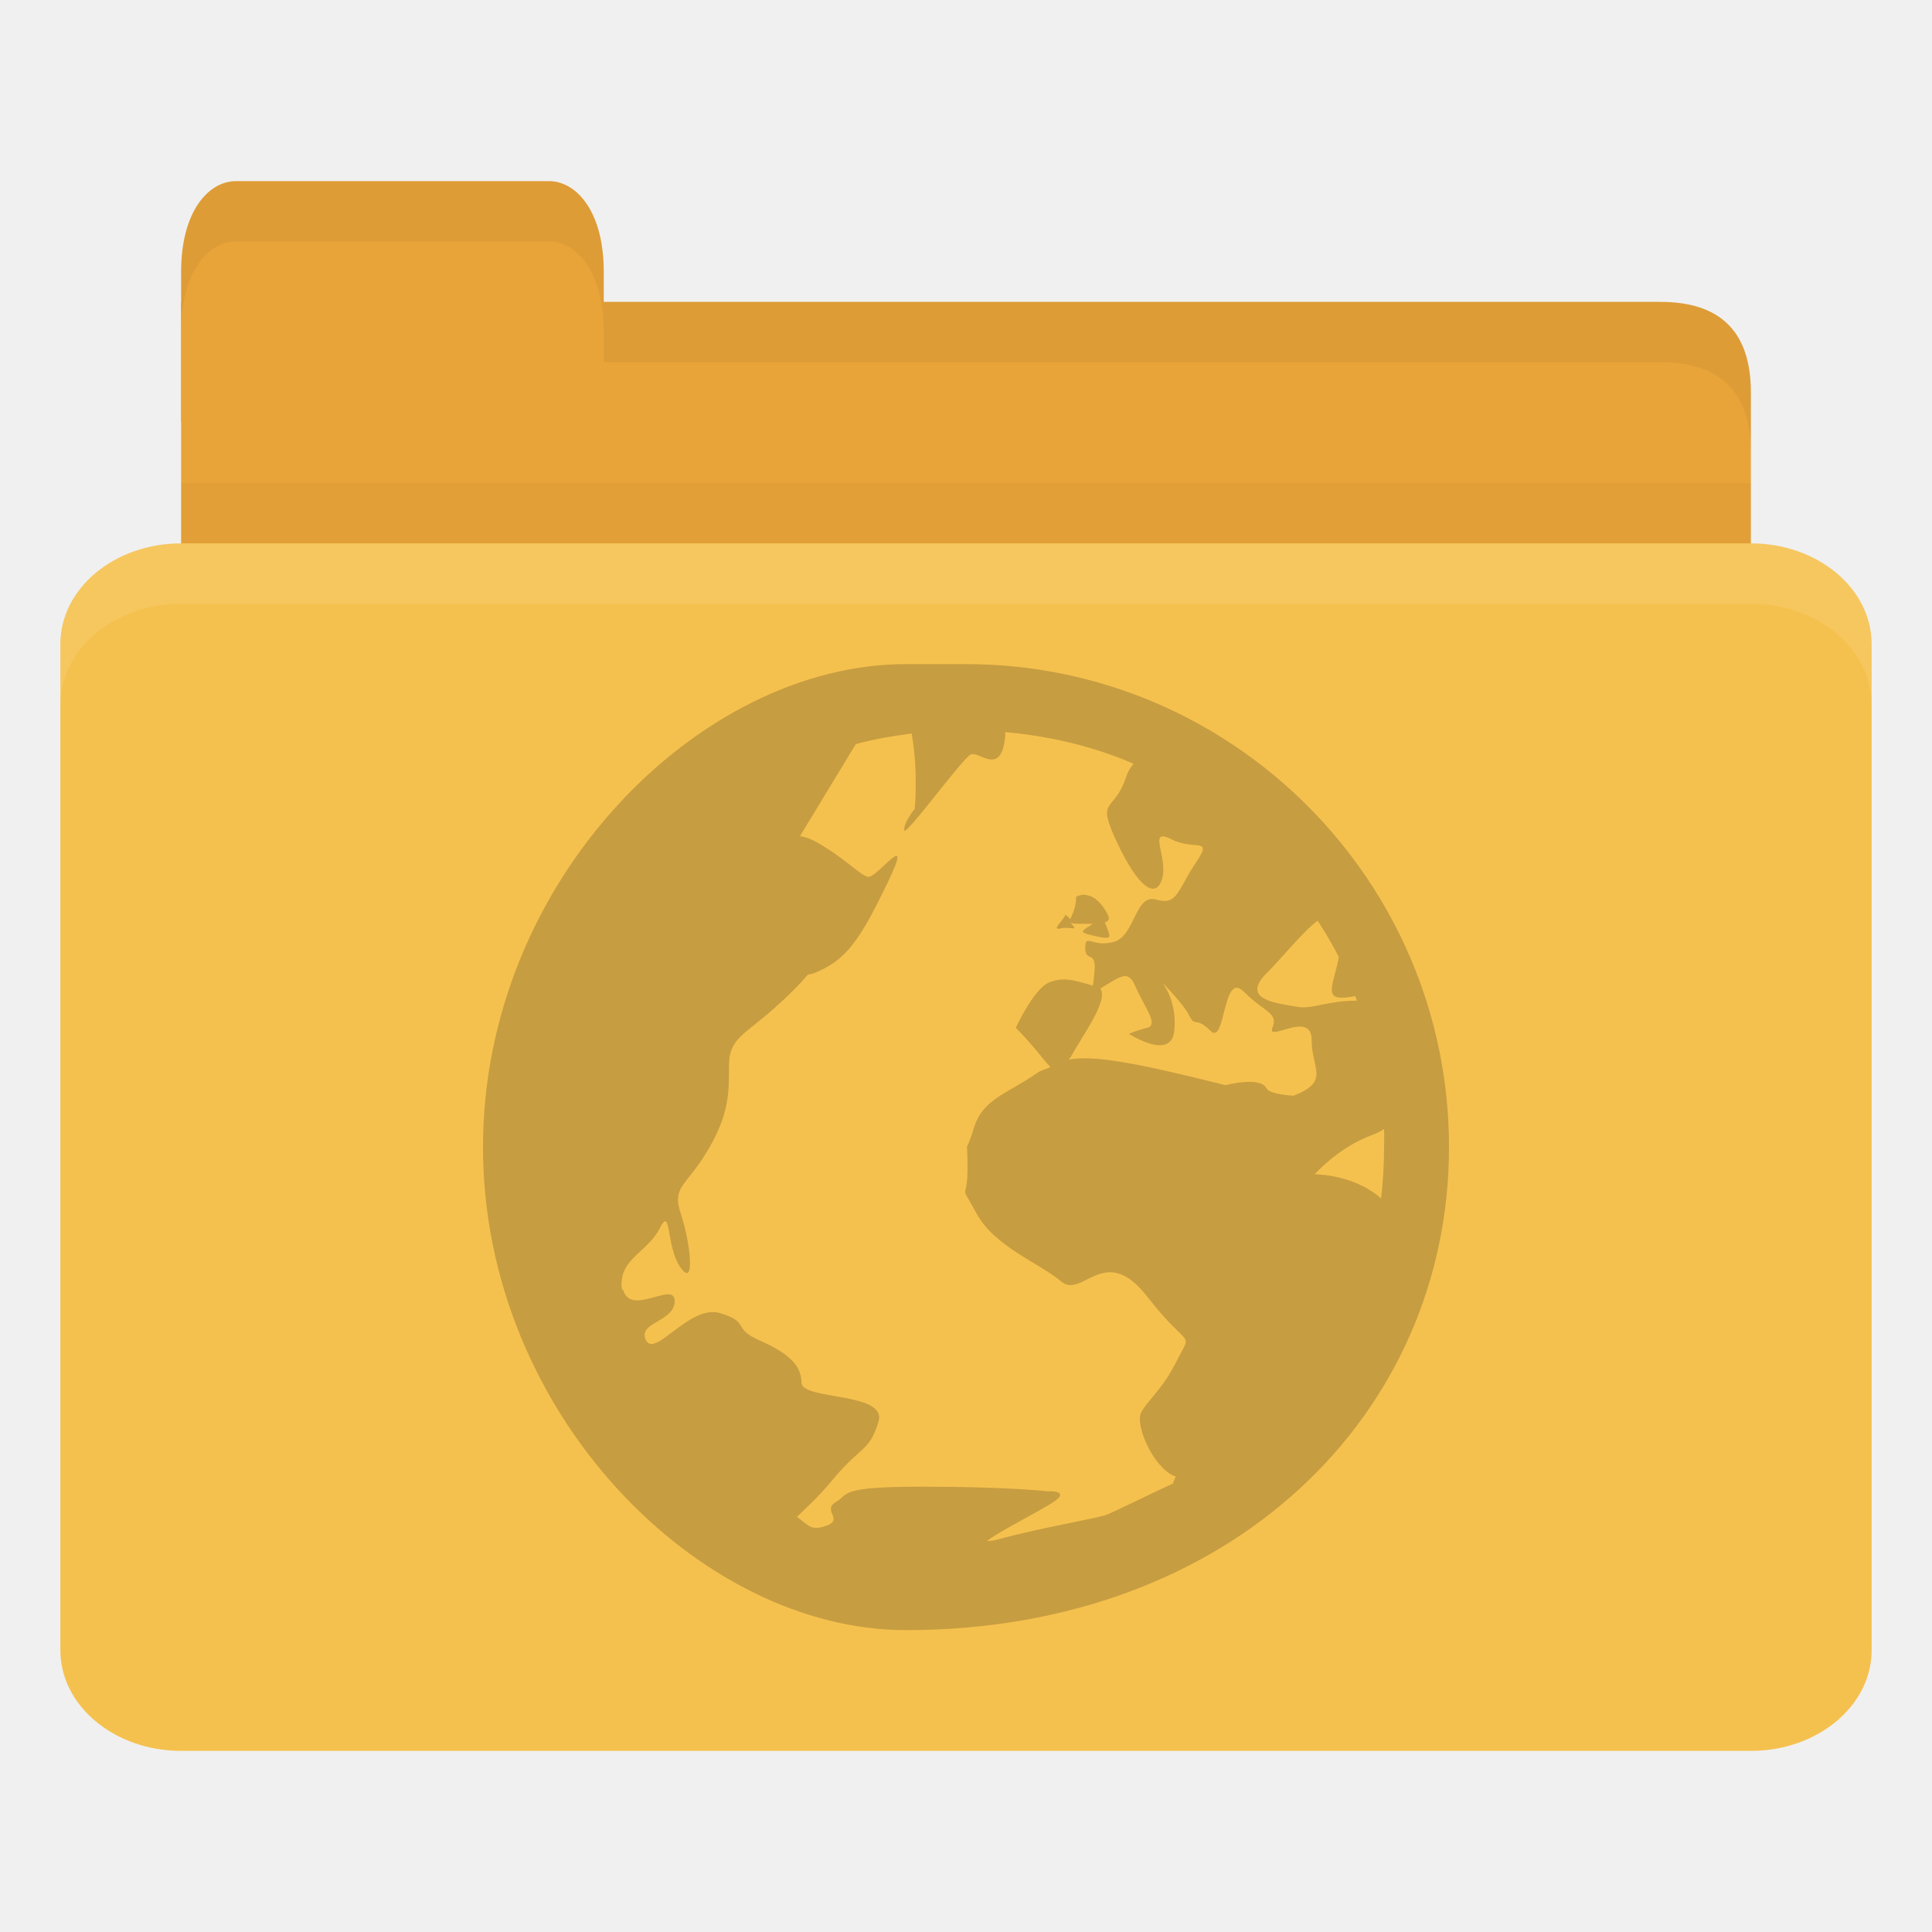
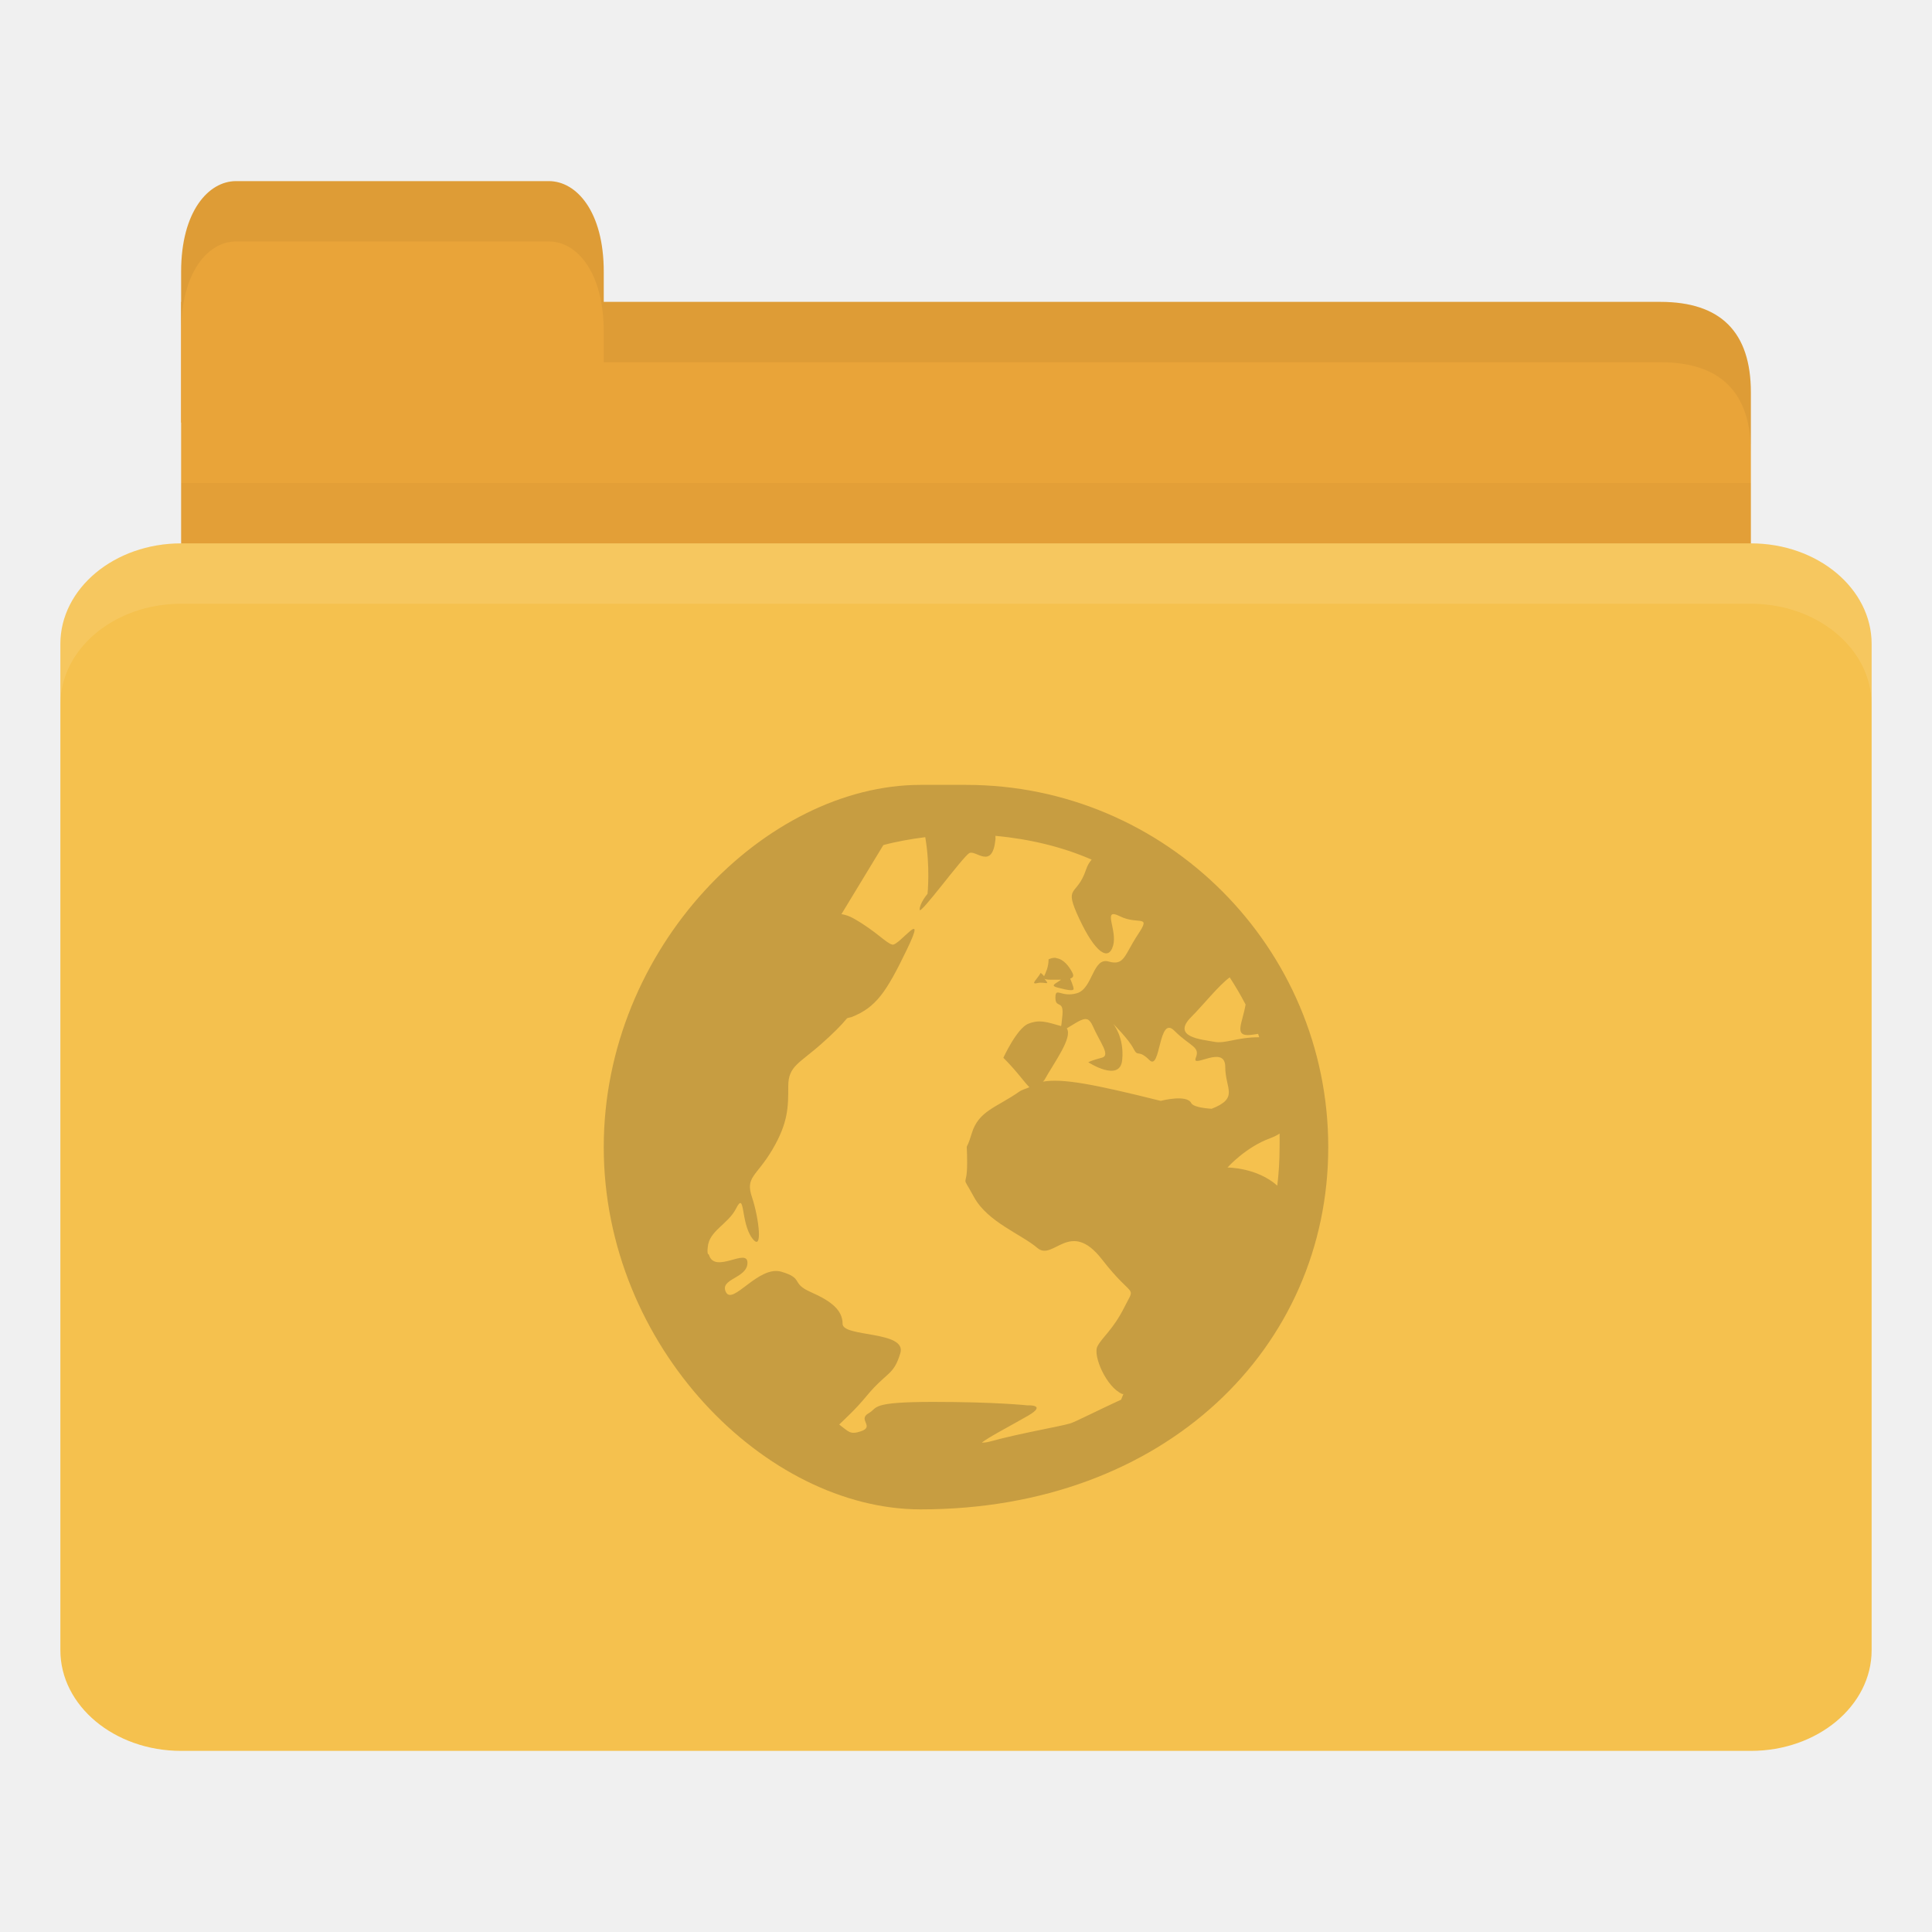
<svg xmlns="http://www.w3.org/2000/svg" width="32" height="32" id="svg2" version="1.1">
  <defs id="defs4" />
  <g id="layer1" transform="translate(0,-1020.362)">
    <path style="fill:#e9a439;fill-opacity:1;stroke:none" d="m 4,1025.362 23.5,0 c 1,0 1.5,0.5 1.5,1.5 l 0,3.499 c 0,0.554 -0.474,0.5 -1,0.5 l -24,0 c -0.526,0 -1,-0.446 -1,-1 l 0,-4.499 z" id="path3811" />
    <path style="opacity:0.03;fill:#000000;fill-opacity:1;stroke:none" d="m 3,1028.362 0,2.5 26,0 0,-2.5 z" id="path3807" />
    <path style="fill:#e9a439;fill-opacity:1;stroke:none" d="m 3,1027.362 0,-2.5 c 0,-1 0.455,-1.5 0.909,-1.5 l 5.182,0 c 0.455,0 0.909,0.5 0.909,1.5 l 0,2.5 z" id="rect3760" />
    <rect style="fill:#f5c14e;fill-opacity:1;stroke:none" id="rect2990" width="30" height="20" x="1" y="1029.362" rx="2" ry="1.667" />
    <path style="opacity:0.1;fill:#ffffff;fill-opacity:1;stroke:none" d="m 3,1029.362 c -1.108,0 -2,0.749 -2,1.672 l 0,1 c 0,-0.923 0.892,-1.672 2,-1.672 l 26,0 c 1.108,0 2,0.749 2,1.672 l 0,-1 c 0,-0.923 -0.892,-1.672 -2,-1.672 l -26,0 z" id="rect3004" />
    <path style="opacity:0.05;fill:#000000;fill-opacity:1;stroke:none" d="m 10,1025.362 0,1 1,0 16.5,0 c 1,0 1.5,0.5 1.5,1.5 l 0,-1 c 0,-1 -0.5,-1.5 -1.5,-1.5 l -16.5,0 z" id="path3781" />
    <path style="opacity:0.05;fill:#000000;fill-opacity:1;stroke:none" d="m 3.906,1023.362 c -0.455,0 -0.906,0.5 -0.906,1.5 l 0,1 c 0,-1 0.452,-1.5 0.906,-1.5 l 5.188,0 c 0.455,0 0.906,0.5 0.906,1.5 l 0,-1 c 0,-1 -0.452,-1.5 -0.906,-1.5 l -5.188,0 z" id="path3801" />
-     <path id="path4139" d="m 15,1031.362 c -3.412,0 -7,3.588 -7,8 0,4.412 3.588,8 7,8 5.412,0 9,-3.588 9,-8 0,-4.412 -3.588,-8 -8,-8 z m 1.65,1.125 c 0.746,0.069 1.468,0.239 2.125,0.525 -0.051,0.063 -0.09,0.119 -0.125,0.225 -0.202,0.606 -0.504,0.317 -0.15,1.075 0.354,0.757 0.649,0.953 0.75,0.6 0.101,-0.353 -0.254,-0.852 0.15,-0.65 0.404,0.202 0.703,-0.055 0.4,0.4 -0.303,0.455 -0.296,0.701 -0.65,0.6 -0.354,-0.101 -0.346,0.599 -0.7,0.7 -0.354,0.101 -0.475,-0.152 -0.475,0.1 0,0.252 0.201,0.021 0.15,0.425 -0.015,0.124 -0.011,0.146 -0.025,0.2 -0.332,-0.095 -0.48,-0.148 -0.725,-0.051 -0.253,0.101 -0.55,0.75 -0.55,0.75 0.315,0.316 0.462,0.543 0.575,0.65 -0.071,0.035 -0.156,0.05 -0.225,0.1 -0.505,0.354 -0.898,0.42 -1.05,0.925 -0.152,0.505 -0.1,0.043 -0.1,0.65 0,0.606 -0.153,0.194 0.15,0.75 0.303,0.556 1.046,0.822 1.4,1.125 0.354,0.303 0.718,-0.659 1.425,0.25 0.707,0.909 0.753,0.545 0.5,1.05 -0.253,0.505 -0.499,0.673 -0.6,0.875 -0.101,0.202 0.196,0.899 0.55,1.05 0.007,0 0.017,0 0.025,0 -0.019,0.043 -0.031,0.082 -0.05,0.125 -0.458,0.208 -1.019,0.495 -1.125,0.525 -0.25,0.072 -1.132,0.221 -1.775,0.4 -0.08,0.023 -0.144,0.023 -0.175,0.026 0.08,-0.087 0.712,-0.417 1.025,-0.6 0.429,-0.251 -0.025,-0.225 -0.025,-0.225 0,0 -0.682,-0.076 -2.075,-0.076 -0.696,0 -0.998,0.031 -1.15,0.076 -0.076,0.023 -0.113,0.045 -0.15,0.075 -0.037,0.031 -0.062,0.064 -0.125,0.1 -0.25,0.143 0.146,0.293 -0.175,0.4 -0.241,0.08 -0.269,0 -0.475,-0.151 0.147,-0.146 0.35,-0.322 0.6,-0.625 0.455,-0.55 0.598,-0.45 0.75,-0.95 0.152,-0.5 -1.275,-0.35 -1.275,-0.65 0,-0.3 -0.245,-0.5 -0.7,-0.7 -0.455,-0.2 -0.145,-0.3 -0.65,-0.45 -0.505,-0.149 -1.073,0.75 -1.225,0.45 -0.152,-0.3 0.475,-0.3 0.475,-0.65 0,-0.342 -0.72,0.258 -0.85,-0.175 -0.003,-0.016 -0.022,-0.016 -0.025,-0.026 -0.013,-0.063 -0.004,-0.1 0,-0.149 0.032,-0.36 0.448,-0.5 0.625,-0.85 0.202,-0.4 0.097,0.3 0.35,0.65 0.253,0.35 0.152,-0.45 0,-0.9 -0.152,-0.45 0.096,-0.45 0.45,-1.05 0.354,-0.6 0.35,-0.95 0.35,-1.4 0,-0.45 0.245,-0.5 0.75,-0.95 0.231,-0.206 0.413,-0.386 0.55,-0.55 0.033,-0.016 0.067,-0.016 0.1,-0.026 0.536,-0.214 0.761,-0.536 1.225,-1.5 0.464,-0.964 -0.182,-0.064 -0.325,-0.1 -0.143,-0.035 -0.35,-0.289 -0.85,-0.575 -0.103,-0.059 -0.195,-0.087 -0.275,-0.099 l 0.925,-1.525 c 0.296,-0.08 0.614,-0.135 0.925,-0.175 0.114,0.647 0.05,1.25 0.05,1.25 0,0 -0.175,0.207 -0.175,0.35 0,0.143 0.957,-1.179 1.1,-1.25 0.143,-0.072 0.504,0.379 0.575,-0.3 0.004,-0.039 -0.004,-0.04 0,-0.075 z m 1.35,2.7 c -0.051,-0.016 -0.112,-10e-5 -0.175,0.026 0,0.177 -0.068,0.305 -0.1,0.375 -0.019,-0.032 -0.075,-0.075 -0.075,-0.075 -0.076,0.14 -0.239,0.263 -0.075,0.225 0.164,-0.037 0.289,0.064 0.175,-0.075 -0.022,-0.026 -0.012,-0.015 -0.025,-0.026 0.021,0.016 0.062,0.026 0.15,0.026 0.099,0 0.153,0 0.225,0 -0.122,0.09 -0.255,0.128 -0.075,0.175 0.24,0.063 0.35,0.076 0.35,0.026 0,-0.05 -0.075,-0.225 -0.075,-0.225 0.047,-0.019 0.09,-0.043 0.05,-0.125 -0.076,-0.151 -0.196,-0.301 -0.35,-0.325 z m 3.825,0.425 c 0.125,0.194 0.245,0.394 0.35,0.6 -0.07,0.403 -0.246,0.675 0.05,0.675 0.083,0 0.157,-0.018 0.225,-0.026 0.009,0.024 0.016,0.051 0.025,0.075 -0.505,0 -0.747,0.151 -1,0.1 -0.253,-0.051 -0.955,-0.096 -0.5,-0.55 0.266,-0.266 0.598,-0.688 0.85,-0.875 z m -3.15,0.925 c 0.047,0.015 0.087,0.063 0.125,0.149 0.152,0.354 0.402,0.65 0.2,0.7 -0.202,0.05 -0.3,0.1 -0.3,0.1 0,0 0.699,0.455 0.75,-0.05 0.051,-0.505 -0.2,-0.8 -0.2,-0.8 0,0 0.349,0.348 0.45,0.55 0.101,0.202 0.097,0 0.35,0.25 0.253,0.252 0.196,-1.004 0.55,-0.65 0.354,0.353 0.576,0.347 0.475,0.6 -0.101,0.252 0.65,-0.305 0.65,0.2 0,0.487 0.311,0.684 -0.3,0.925 -0.231,-0.016 -0.414,-0.055 -0.45,-0.125 -0.101,-0.202 -0.675,-0.05 -0.675,-0.05 -1.511,-0.378 -2.167,-0.497 -2.6,-0.425 0.008,-0.016 0.016,-0.016 0.025,-0.026 0.221,-0.398 0.637,-0.951 0.5,-1.15 0.193,-0.111 0.344,-0.233 0.45,-0.2 z m 4.25,2.525 c 0.004,0.101 0,0.198 0,0.3 0,0.284 -0.017,0.575 -0.05,0.85 -0.454,-0.404 -1.1,-0.4 -1.1,-0.4 0,0 0.394,-0.448 0.95,-0.65 0.069,-0.026 0.144,-0.059 0.2,-0.1 z" style="line-height:normal;opacity:0.25;color:#000000;fill:#3c2f1b;fill-opacity:1" />
+     <path id="path4139-9" d="m 15.25,1033.362 c -2.559,0 -5.25,2.691 -5.25,6 0,3.309 2.691,6 5.25,6 4.059,0 6.75,-2.691 6.75,-6 0,-3.309 -2.691,-6 -6,-6 z m 1.237,0.844 c 0.559,0.052 1.101,0.179 1.594,0.394 -0.038,0.047 -0.067,0.089 -0.094,0.169 -0.152,0.455 -0.378,0.238 -0.113,0.806 0.265,0.568 0.487,0.715 0.562,0.45 0.076,-0.265 -0.191,-0.639 0.113,-0.487 0.303,0.152 0.527,-0.041 0.3,0.3 -0.227,0.341 -0.222,0.526 -0.487,0.45 -0.265,-0.076 -0.26,0.449 -0.525,0.525 -0.265,0.076 -0.356,-0.114 -0.356,0.075 0,0.189 0.15,0.015 0.113,0.319 -0.012,0.093 -0.008,0.109 -0.019,0.15 -0.249,-0.071 -0.36,-0.111 -0.544,-0.038 -0.189,0.076 -0.412,0.563 -0.412,0.563 0.237,0.237 0.346,0.407 0.431,0.487 -0.053,0.027 -0.117,0.038 -0.169,0.075 -0.379,0.265 -0.674,0.315 -0.787,0.694 -0.114,0.379 -0.075,0.032 -0.075,0.487 0,0.455 -0.115,0.146 0.113,0.563 0.227,0.417 0.785,0.616 1.05,0.844 0.265,0.227 0.538,-0.494 1.069,0.188 0.53,0.682 0.564,0.409 0.375,0.788 -0.189,0.379 -0.374,0.505 -0.45,0.656 -0.076,0.151 0.147,0.674 0.412,0.787 0.005,0 0.013,0 0.019,0 -0.014,0.033 -0.024,0.062 -0.038,0.094 -0.343,0.156 -0.764,0.371 -0.844,0.394 -0.188,0.054 -0.849,0.166 -1.331,0.3 -0.06,0.017 -0.108,0.017 -0.131,0.019 0.06,-0.065 0.534,-0.313 0.769,-0.45 0.321,-0.188 -0.019,-0.169 -0.019,-0.169 0,0 -0.512,-0.057 -1.556,-0.057 -0.522,0 -0.749,0.024 -0.863,0.057 -0.057,0.017 -0.085,0.034 -0.113,0.056 -0.028,0.024 -0.047,0.048 -0.094,0.075 -0.188,0.107 0.11,0.22 -0.131,0.3 -0.181,0.06 -0.202,0 -0.356,-0.113 0.11,-0.11 0.262,-0.241 0.45,-0.469 0.341,-0.412 0.449,-0.337 0.562,-0.712 0.114,-0.375 -0.956,-0.262 -0.956,-0.487 0,-0.225 -0.184,-0.375 -0.525,-0.525 -0.341,-0.15 -0.109,-0.225 -0.488,-0.338 -0.379,-0.112 -0.805,0.562 -0.919,0.338 -0.114,-0.225 0.356,-0.225 0.356,-0.487 0,-0.256 -0.54,0.193 -0.638,-0.131 -0.003,-0.012 -0.017,-0.012 -0.019,-0.019 -0.009,-0.048 -0.003,-0.075 0,-0.112 0.024,-0.27 0.336,-0.375 0.469,-0.637 0.152,-0.3 0.073,0.225 0.263,0.488 0.189,0.263 0.114,-0.338 0,-0.675 -0.114,-0.338 0.072,-0.338 0.338,-0.788 0.265,-0.45 0.263,-0.712 0.263,-1.05 0,-0.337 0.184,-0.375 0.562,-0.713 0.174,-0.154 0.31,-0.289 0.412,-0.412 0.025,-0.012 0.05,-0.012 0.075,-0.02 0.402,-0.161 0.571,-0.402 0.919,-1.125 0.348,-0.723 -0.137,-0.048 -0.244,-0.075 -0.107,-0.026 -0.262,-0.217 -0.637,-0.431 -0.077,-0.044 -0.146,-0.065 -0.206,-0.074 l 0.694,-1.144 c 0.222,-0.06 0.461,-0.101 0.694,-0.131 0.085,0.485 0.038,0.938 0.038,0.938 0,0 -0.131,0.155 -0.131,0.263 0,0.107 0.718,-0.884 0.825,-0.938 0.107,-0.054 0.378,0.284 0.431,-0.225 0.003,-0.029 -0.003,-0.03 0,-0.056 z m 1.012,2.025 c -0.038,-0.012 -0.084,0 -0.131,0.02 0,0.133 -0.051,0.229 -0.075,0.281 -0.014,-0.024 -0.056,-0.056 -0.056,-0.056 -0.057,0.105 -0.179,0.197 -0.056,0.169 0.123,-0.028 0.216,0.048 0.131,-0.056 -0.016,-0.019 -0.009,-0.011 -0.019,-0.019 0.016,0.012 0.046,0.019 0.113,0.019 0.075,0 0.115,0 0.169,0 -0.091,0.068 -0.191,0.096 -0.056,0.131 0.18,0.048 0.263,0.057 0.263,0.02 0,-0.038 -0.056,-0.169 -0.056,-0.169 0.035,-0.014 0.068,-0.032 0.038,-0.094 -0.057,-0.113 -0.147,-0.226 -0.263,-0.244 z m 2.869,0.319 c 0.094,0.146 0.183,0.295 0.263,0.45 -0.052,0.302 -0.185,0.506 0.038,0.506 0.062,0 0.117,-0.014 0.169,-0.02 0.007,0.018 0.012,0.039 0.019,0.056 -0.379,0 -0.561,0.113 -0.75,0.075 -0.189,-0.038 -0.716,-0.072 -0.375,-0.412 0.199,-0.199 0.448,-0.516 0.637,-0.656 z m -2.362,0.694 c 0.035,0.012 0.065,0.048 0.094,0.112 0.114,0.265 0.302,0.487 0.15,0.525 -0.152,0.038 -0.225,0.075 -0.225,0.075 0,0 0.525,0.341 0.562,-0.037 0.038,-0.379 -0.15,-0.6 -0.15,-0.6 0,0 0.262,0.261 0.338,0.413 0.076,0.151 0.073,0 0.263,0.188 0.189,0.189 0.147,-0.753 0.412,-0.487 0.265,0.265 0.432,0.261 0.356,0.45 -0.076,0.189 0.488,-0.229 0.488,0.15 0,0.365 0.233,0.513 -0.225,0.694 -0.173,-0.012 -0.311,-0.041 -0.338,-0.094 -0.076,-0.151 -0.506,-0.037 -0.506,-0.037 -1.133,-0.283 -1.625,-0.373 -1.95,-0.319 0.006,-0.012 0.012,-0.012 0.019,-0.019 0.166,-0.298 0.478,-0.713 0.375,-0.863 0.144,-0.083 0.258,-0.174 0.338,-0.15 z m 3.188,1.894 c 0.003,0.076 0,0.148 0,0.225 0,0.213 -0.013,0.431 -0.038,0.637 -0.341,-0.303 -0.825,-0.3 -0.825,-0.3 0,0 0.296,-0.336 0.713,-0.488 0.052,-0.02 0.108,-0.045 0.15,-0.075 z" style="line-height:normal;opacity:1;color:#000000;fill:#3c301c;fill-opacity:0.251" />
  </g>
</svg>
